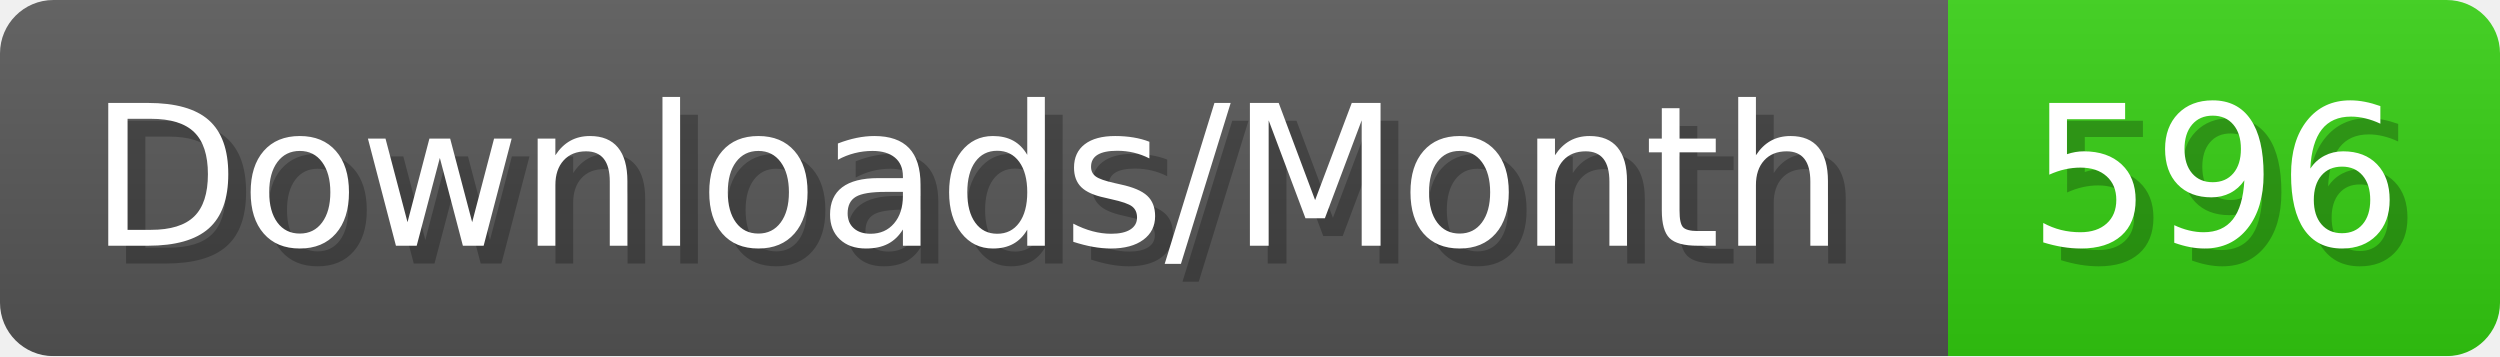
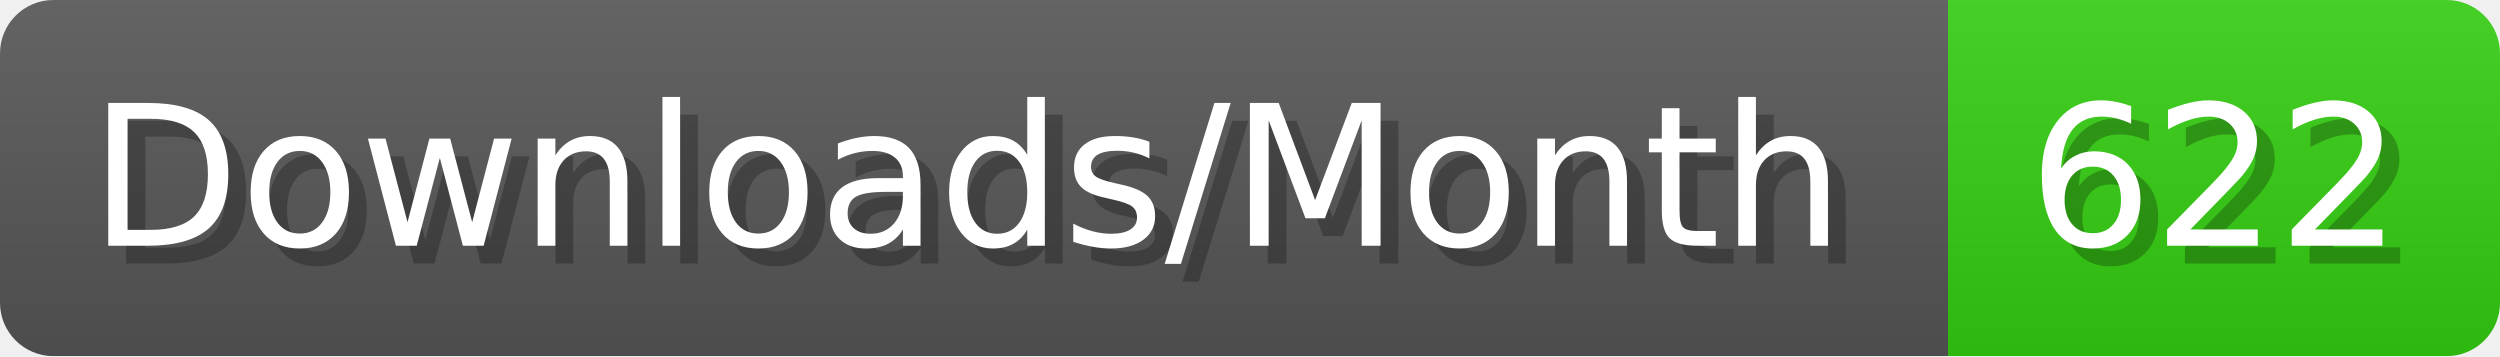
- <svg xmlns="http://www.w3.org/2000/svg" width="140.4" height="20" viewBox="0 0 1404 200" role="img" aria-label="Downloads/Month: 596">
+ <svg xmlns="http://www.w3.org/2000/svg" width="140.4" height="20" viewBox="0 0 1404 200" role="img" aria-label="Downloads/Month: 622">
  <linearGradient id="YlXUI" x2="0" y2="100%">
    <stop offset="0" stop-opacity=".1" stop-color="#EEE" />
    <stop offset="1" stop-opacity=".1" />
  </linearGradient>
  <mask id="JHhop">
    <rect width="1404" height="200" rx="30" fill="#FFF" />
  </mask>
  <g mask="url(#JHhop)">
    <rect width="1094" height="200" fill="#555" />
    <rect width="310" height="200" fill="#3C1" x="1094" />
    <rect width="1404" height="200" fill="url(#YlXUI)" />
  </g>
  <g aria-hidden="true" fill="#fff" text-anchor="start" font-family="Verdana,DejaVu Sans,sans-serif" font-size="110">
    <text x="60" y="148" textLength="994" fill="#000" opacity="0.25">Downloads/Month</text>
    <text x="50" y="138" textLength="994">Downloads/Month</text>
-     <text x="1149" y="148" textLength="210" fill="#000" opacity="0.25">596</text>
-     <text x="1139" y="138" textLength="210">596</text>
+     <text x="1149" y="148" textLength="210" fill="#000" opacity="0.25">622</text>
+     <text x="1139" y="138" textLength="210">622</text>
  </g>
</svg>
